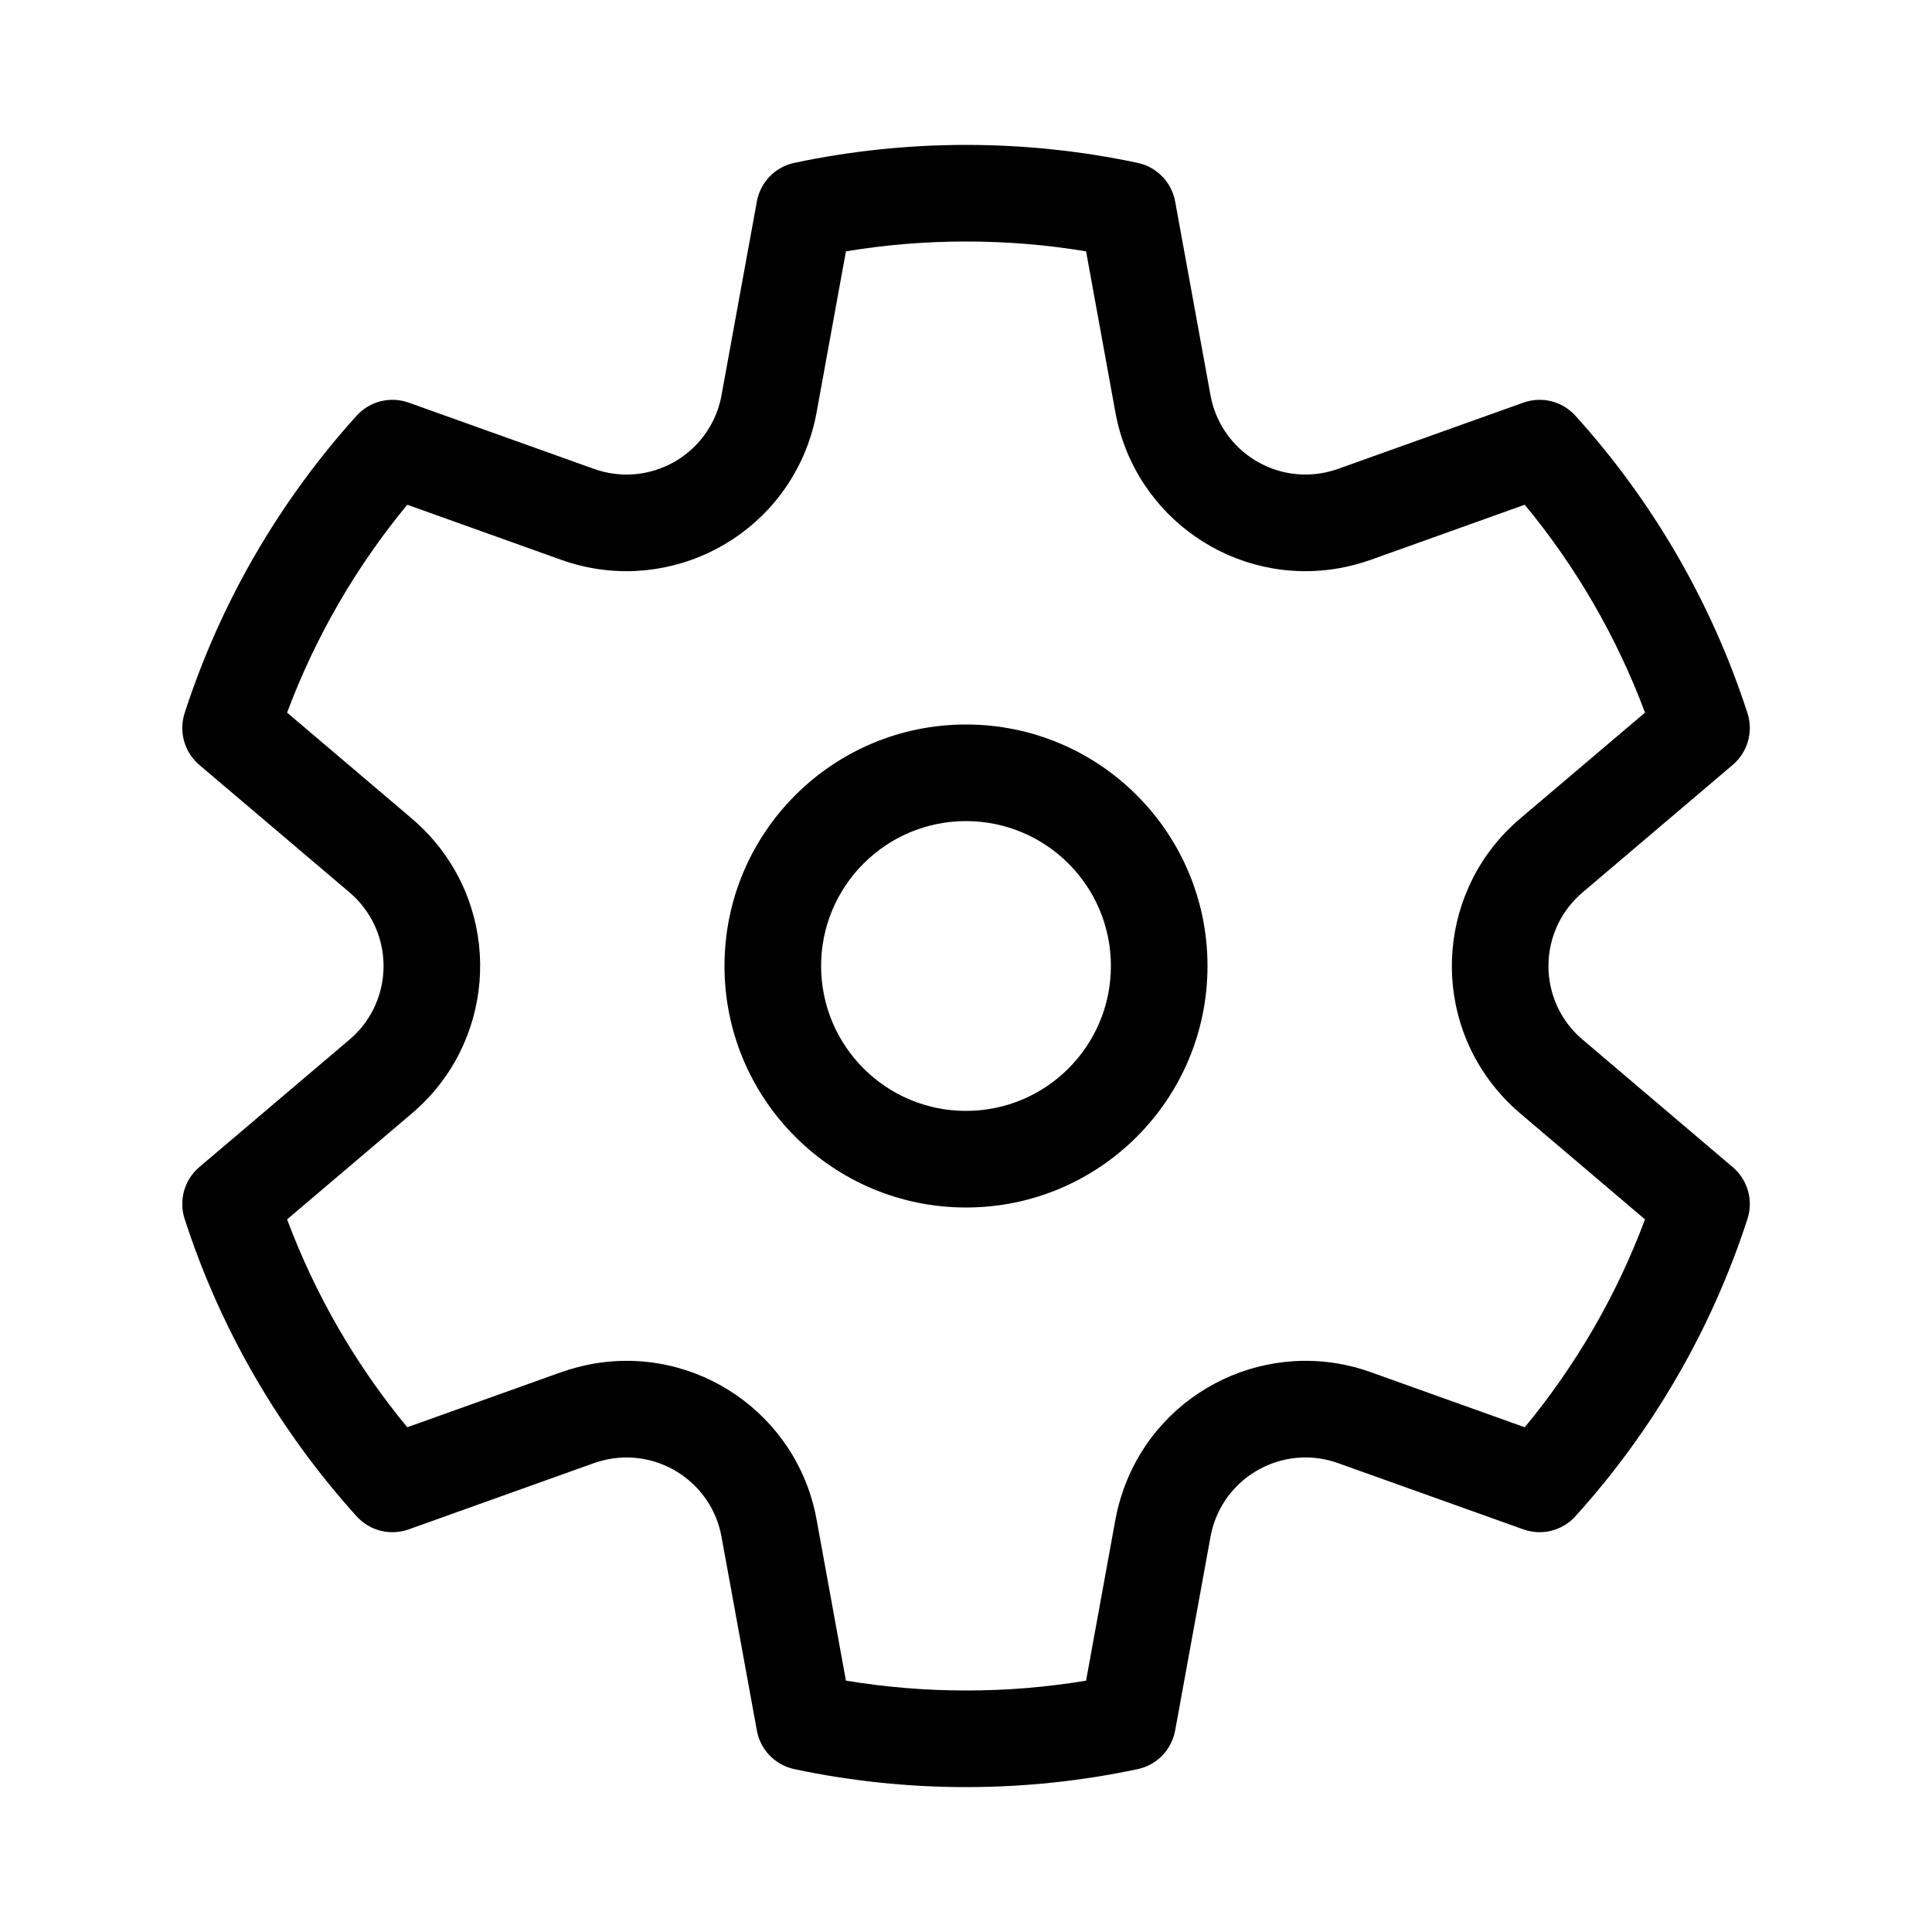
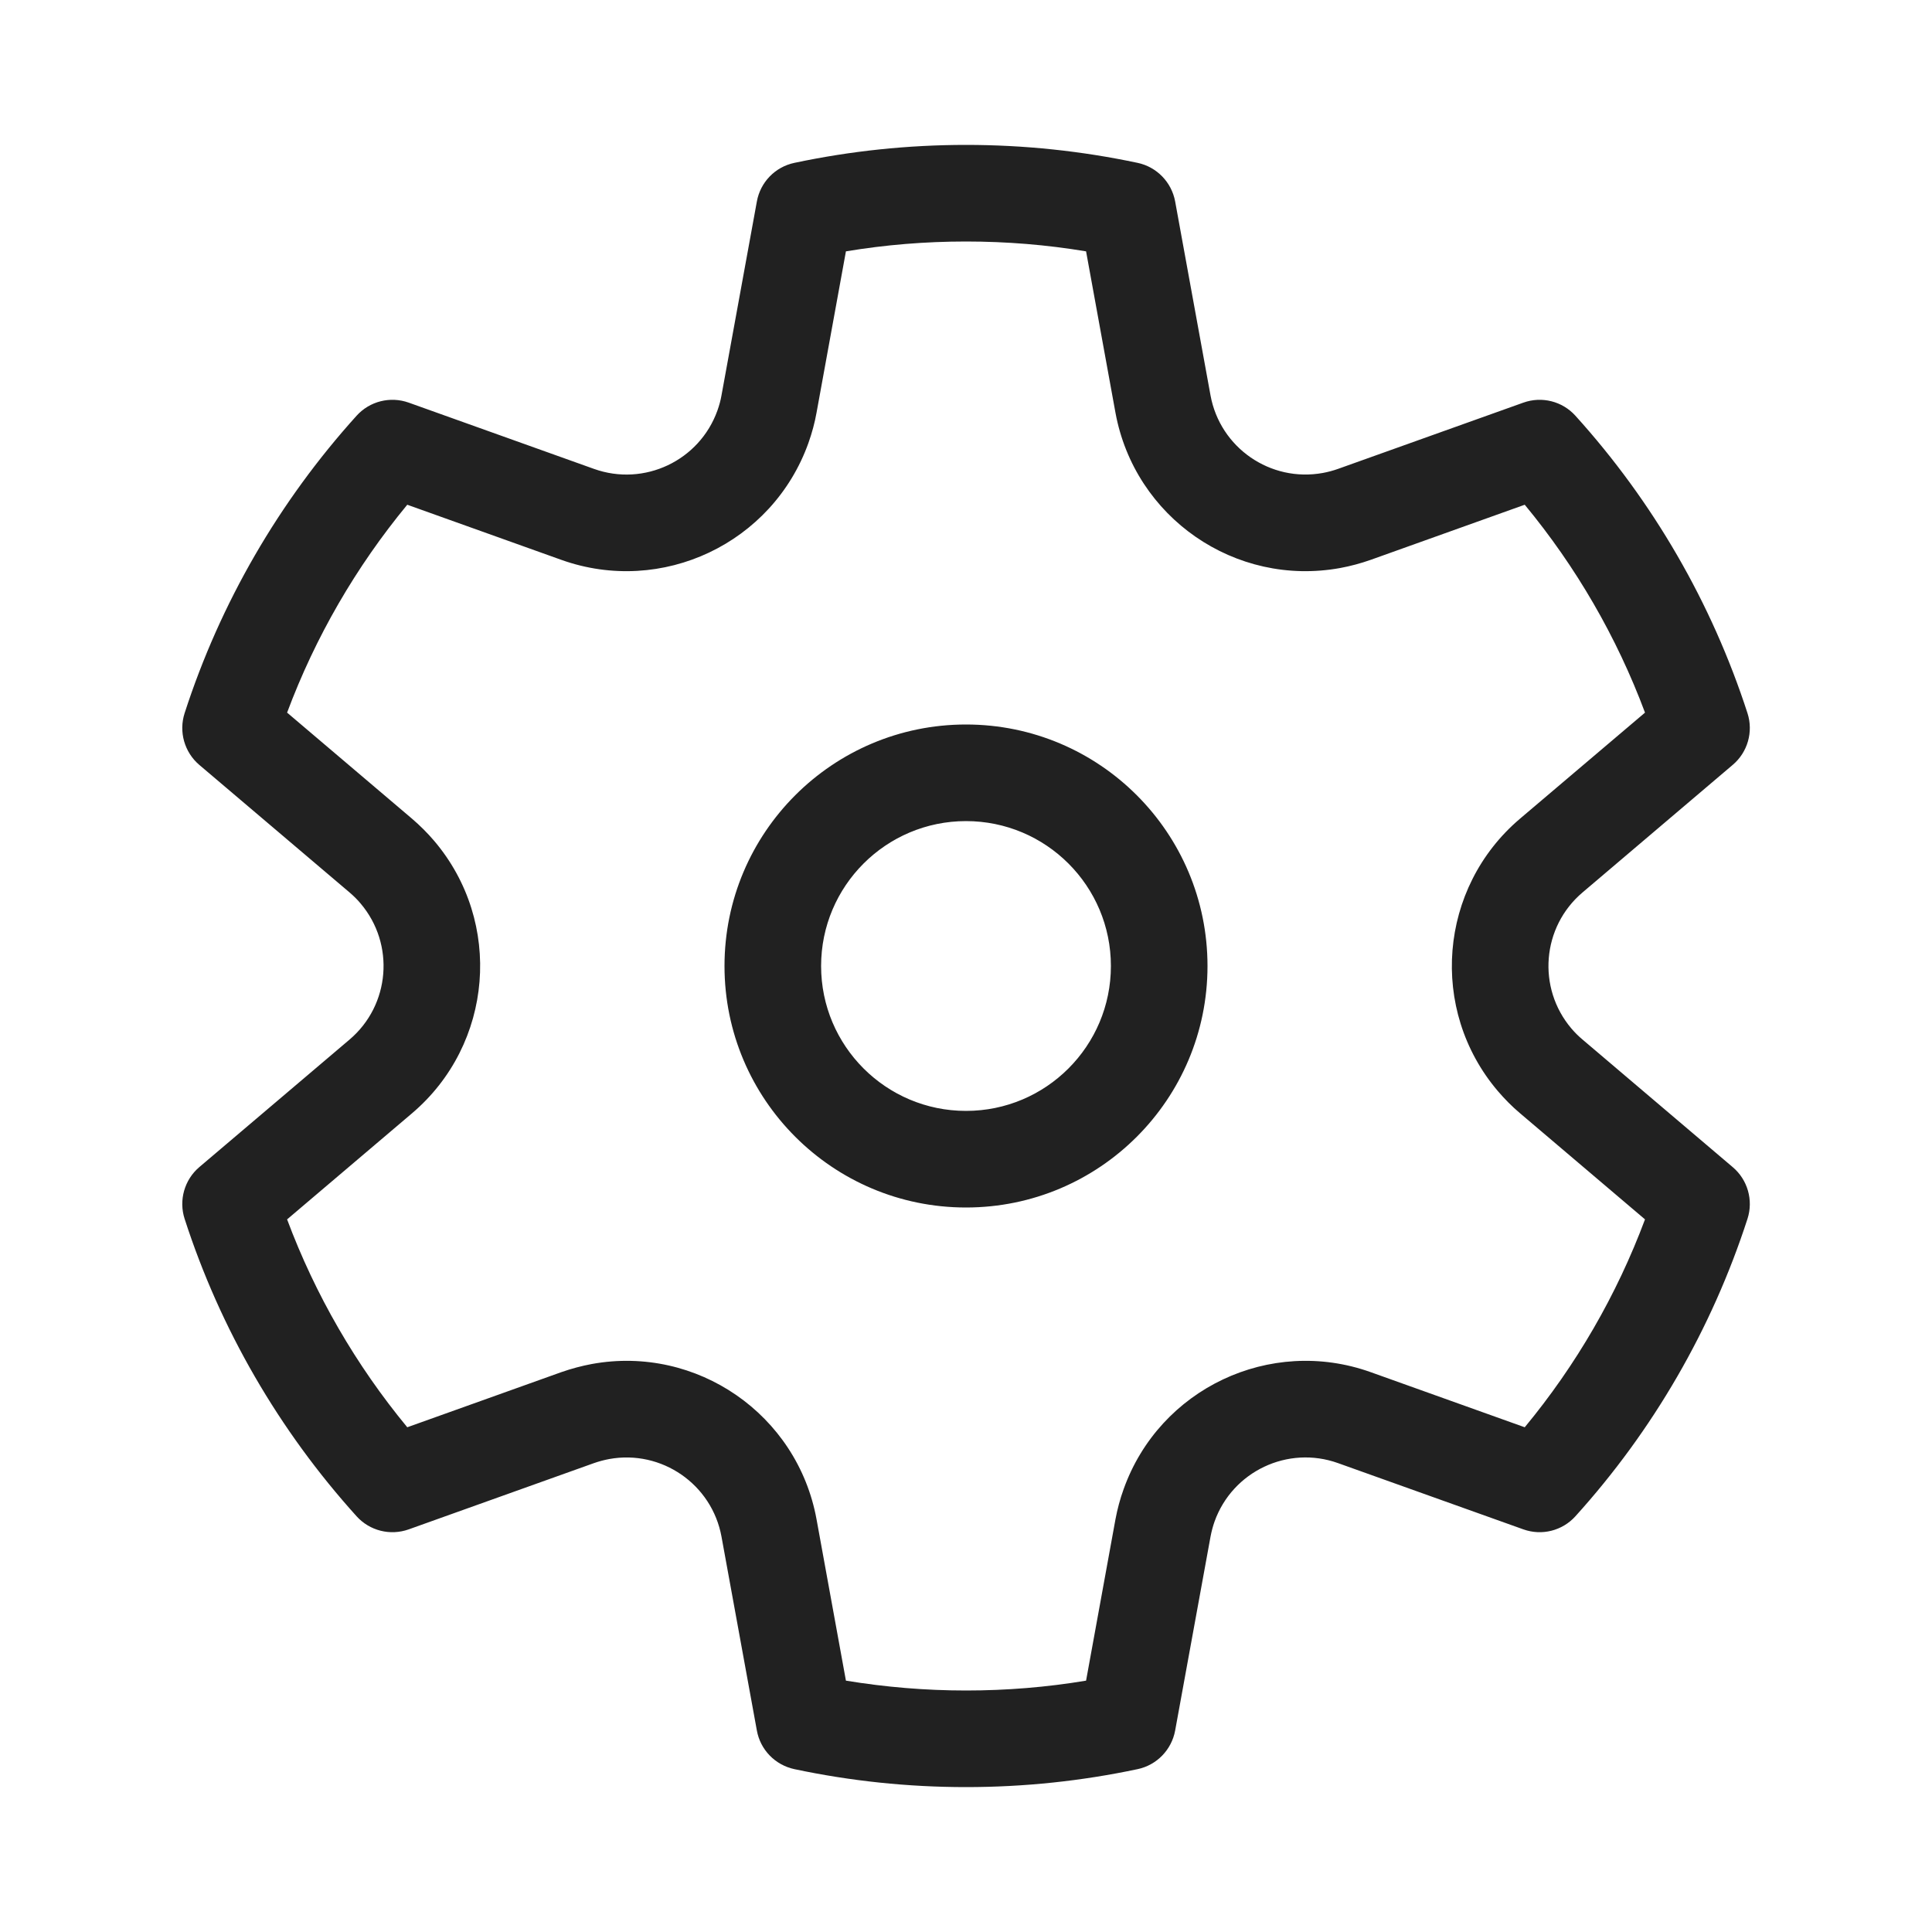
- <svg xmlns="http://www.w3.org/2000/svg" width="48" height="48" viewBox="0 0 20 20" style="background-color:WhiteSmoke">
+ <svg xmlns="http://www.w3.org/2000/svg" width="48" height="48" viewBox="0 0 20 20" style="background-color:WhiteSmoke" fill="#212121">
  <path d="M1.911 7.383C2.28 6.241 2.889 5.192 3.691 4.304C3.827 4.153 4.04 4.1 4.231 4.168L6.149 4.854C6.669 5.04 7.241 4.769 7.427 4.249C7.445 4.198 7.46 4.145 7.469 4.092L7.835 2.086C7.871 1.886 8.024 1.728 8.223 1.686C8.803 1.563 9.398 1.5 10 1.5C10.603 1.5 11.197 1.563 11.777 1.686C11.975 1.728 12.128 1.886 12.165 2.085L12.531 4.092C12.63 4.635 13.151 4.995 13.694 4.896C13.748 4.886 13.8 4.872 13.851 4.854L15.77 4.168C15.96 4.1 16.173 4.153 16.309 4.304C17.112 5.192 17.72 6.241 18.09 7.383C18.152 7.575 18.092 7.787 17.937 7.918L16.383 9.238C15.961 9.595 15.91 10.226 16.267 10.647C16.303 10.689 16.341 10.727 16.383 10.762L17.937 12.082C18.092 12.213 18.152 12.425 18.09 12.617C17.72 13.759 17.112 14.808 16.309 15.696C16.173 15.847 15.96 15.9 15.77 15.832L13.851 15.146C13.332 14.96 12.759 15.231 12.573 15.751C12.555 15.802 12.541 15.855 12.531 15.909L12.165 17.915C12.128 18.114 11.975 18.272 11.777 18.314C11.197 18.437 10.603 18.5 10 18.5C9.398 18.5 8.803 18.437 8.223 18.314C8.024 18.271 7.871 18.114 7.835 17.914L7.469 15.908C7.37 15.365 6.849 15.005 6.306 15.104C6.253 15.114 6.2 15.128 6.149 15.146L4.231 15.832C4.04 15.9 3.827 15.847 3.691 15.696C2.889 14.808 2.28 13.759 1.911 12.617C1.849 12.425 1.909 12.213 2.063 12.082L3.618 10.762C4.039 10.405 4.09 9.774 3.733 9.353C3.698 9.311 3.659 9.273 3.618 9.238L2.063 7.918C1.909 7.787 1.849 7.575 1.911 7.383ZM2.972 7.377L4.265 8.475C4.348 8.546 4.425 8.623 4.495 8.705C5.21 9.547 5.107 10.81 4.265 11.525L2.972 12.623C3.264 13.405 3.685 14.132 4.216 14.775L5.812 14.204C5.915 14.168 6.02 14.14 6.127 14.12C7.213 13.922 8.255 14.642 8.453 15.729L8.757 17.398C9.165 17.465 9.58 17.5 10 17.5C10.42 17.5 10.835 17.466 11.243 17.398L11.547 15.729C11.567 15.622 11.595 15.517 11.632 15.415C12.003 14.375 13.148 13.833 14.188 14.204L15.784 14.775C16.316 14.132 16.737 13.405 17.029 12.623L15.735 11.524C15.652 11.454 15.576 11.377 15.505 11.294C14.79 10.453 14.893 9.19 15.735 8.475L17.029 7.377C16.737 6.595 16.316 5.868 15.784 5.225L14.188 5.796C14.086 5.832 13.981 5.86 13.874 5.88C12.787 6.078 11.746 5.358 11.547 4.271L11.243 2.602C10.835 2.534 10.42 2.5 10 2.5C9.58 2.5 9.165 2.534 8.757 2.602L8.453 4.271C8.434 4.378 8.405 4.483 8.369 4.585C7.997 5.625 6.853 6.167 5.812 5.796L4.216 5.225C3.685 5.868 3.264 6.595 2.972 7.377ZM7.5 10C7.5 8.619 8.62 7.5 10 7.5C11.381 7.5 12.5 8.619 12.5 10C12.5 11.381 11.381 12.5 10 12.5C8.62 12.5 7.5 11.381 7.5 10ZM8.5 10C8.5 10.828 9.172 11.5 10 11.5C10.829 11.5 11.5 10.828 11.5 10C11.5 9.172 10.829 8.5 10 8.5C9.172 8.5 8.5 9.172 8.5 10Z" />
</svg>
